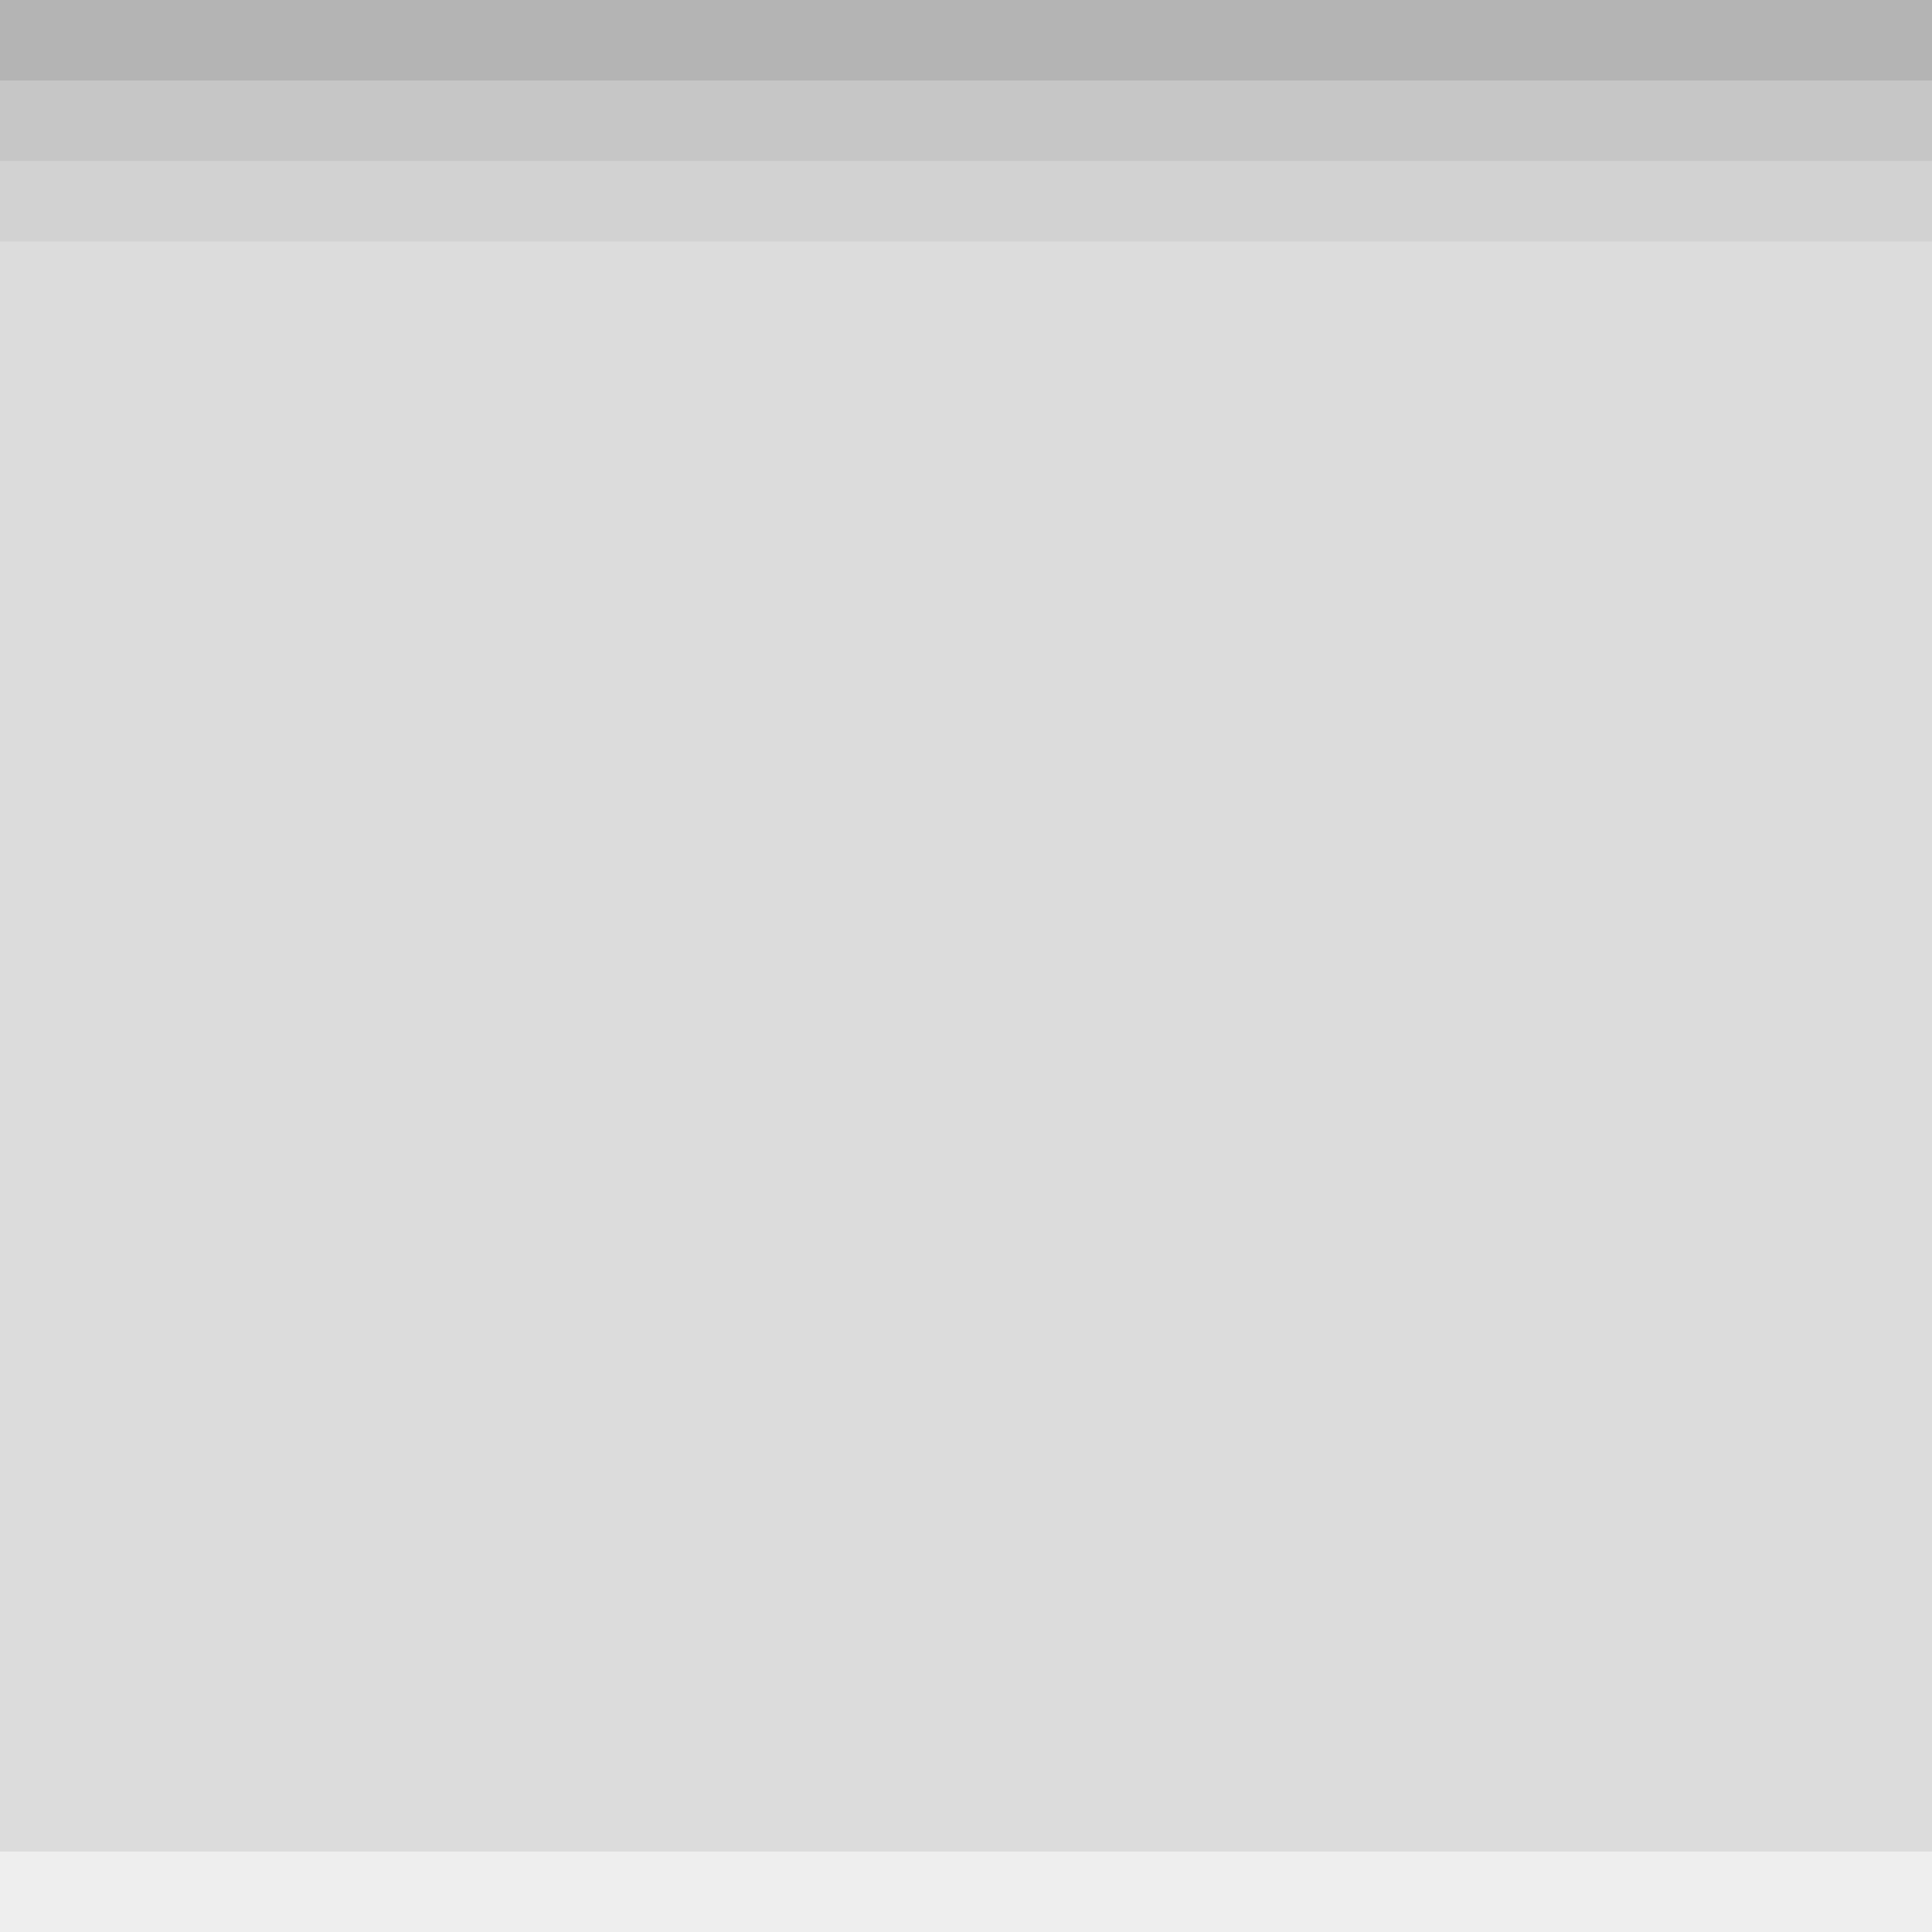
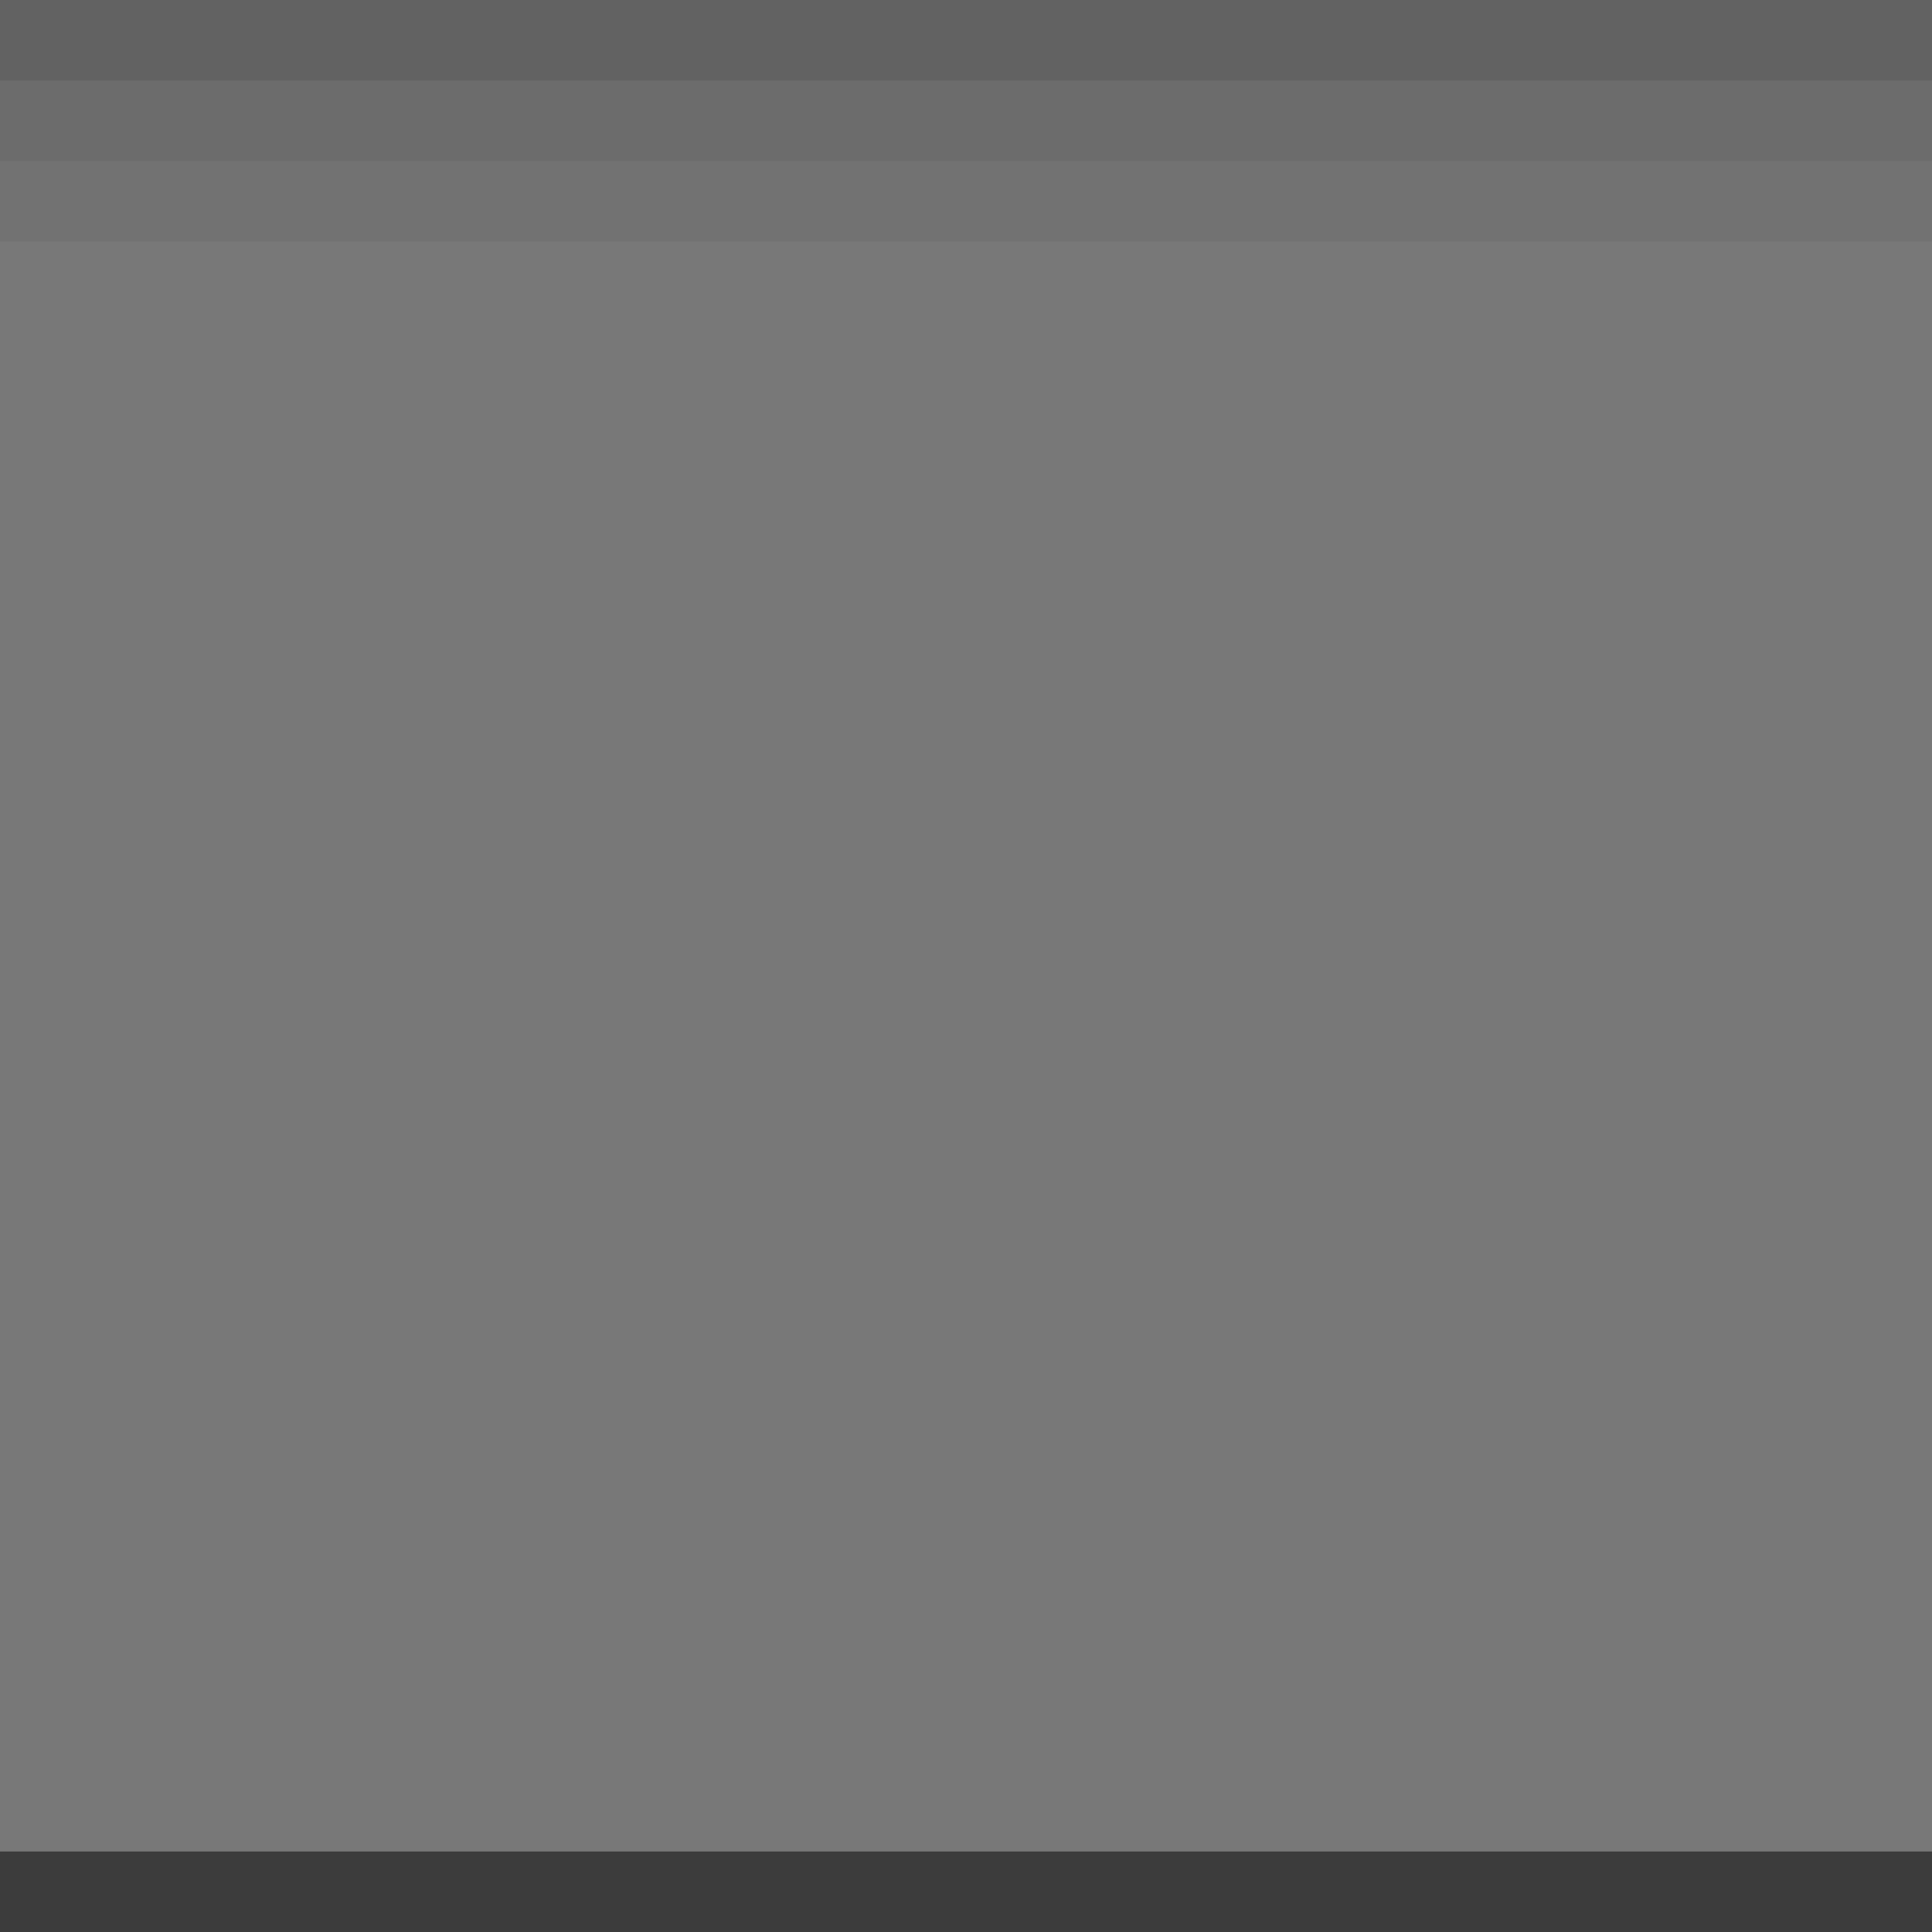
<svg xmlns="http://www.w3.org/2000/svg" width="24" height="24" id="svg11300" version="1.0" style="display:inline;enable-background:new">
  <defs id="defs3" />
  <g style="display:inline" id="layer1" transform="translate(0,-276)">
-     <rect style="opacity:1;fill:#dcdcdc;fill-opacity:1;stroke:none" id="rect3985" width="24" height="24" x="0" y="0" transform="translate(0,276)" />
+     <rect style="opacity:0.5;fill:#000000;fill-opacity:1;stroke:none" id="rect3985" width="24" height="24" x="0" y="0" transform="translate(0,276)" />
    <rect style="fill:#000000;fill-opacity:1;stroke:none;opacity:0.18" id="rect3987" width="24" height="1" x="0" y="0" transform="translate(0,276)" />
    <rect y="277" x="0" height="1" width="24" id="rect3989" style="opacity:0.1;fill:#000000;fill-opacity:1;stroke:none" />
    <rect style="opacity:0.05;fill:#000000;fill-opacity:1;stroke:none" id="rect3991" width="24" height="1" x="0" y="278" />
-     <rect style="opacity:0.5;fill:#ffffff;fill-opacity:1;stroke:none" id="rect4023" width="24" height="1" x="0" y="23" transform="translate(0,276)" />
+     <rect style="opacity:0.5;fill:#000000;fill-opacity:1;stroke:none" id="rect4023" width="24" height="1" x="0" y="23" transform="translate(0,276)" />
  </g>
</svg>
